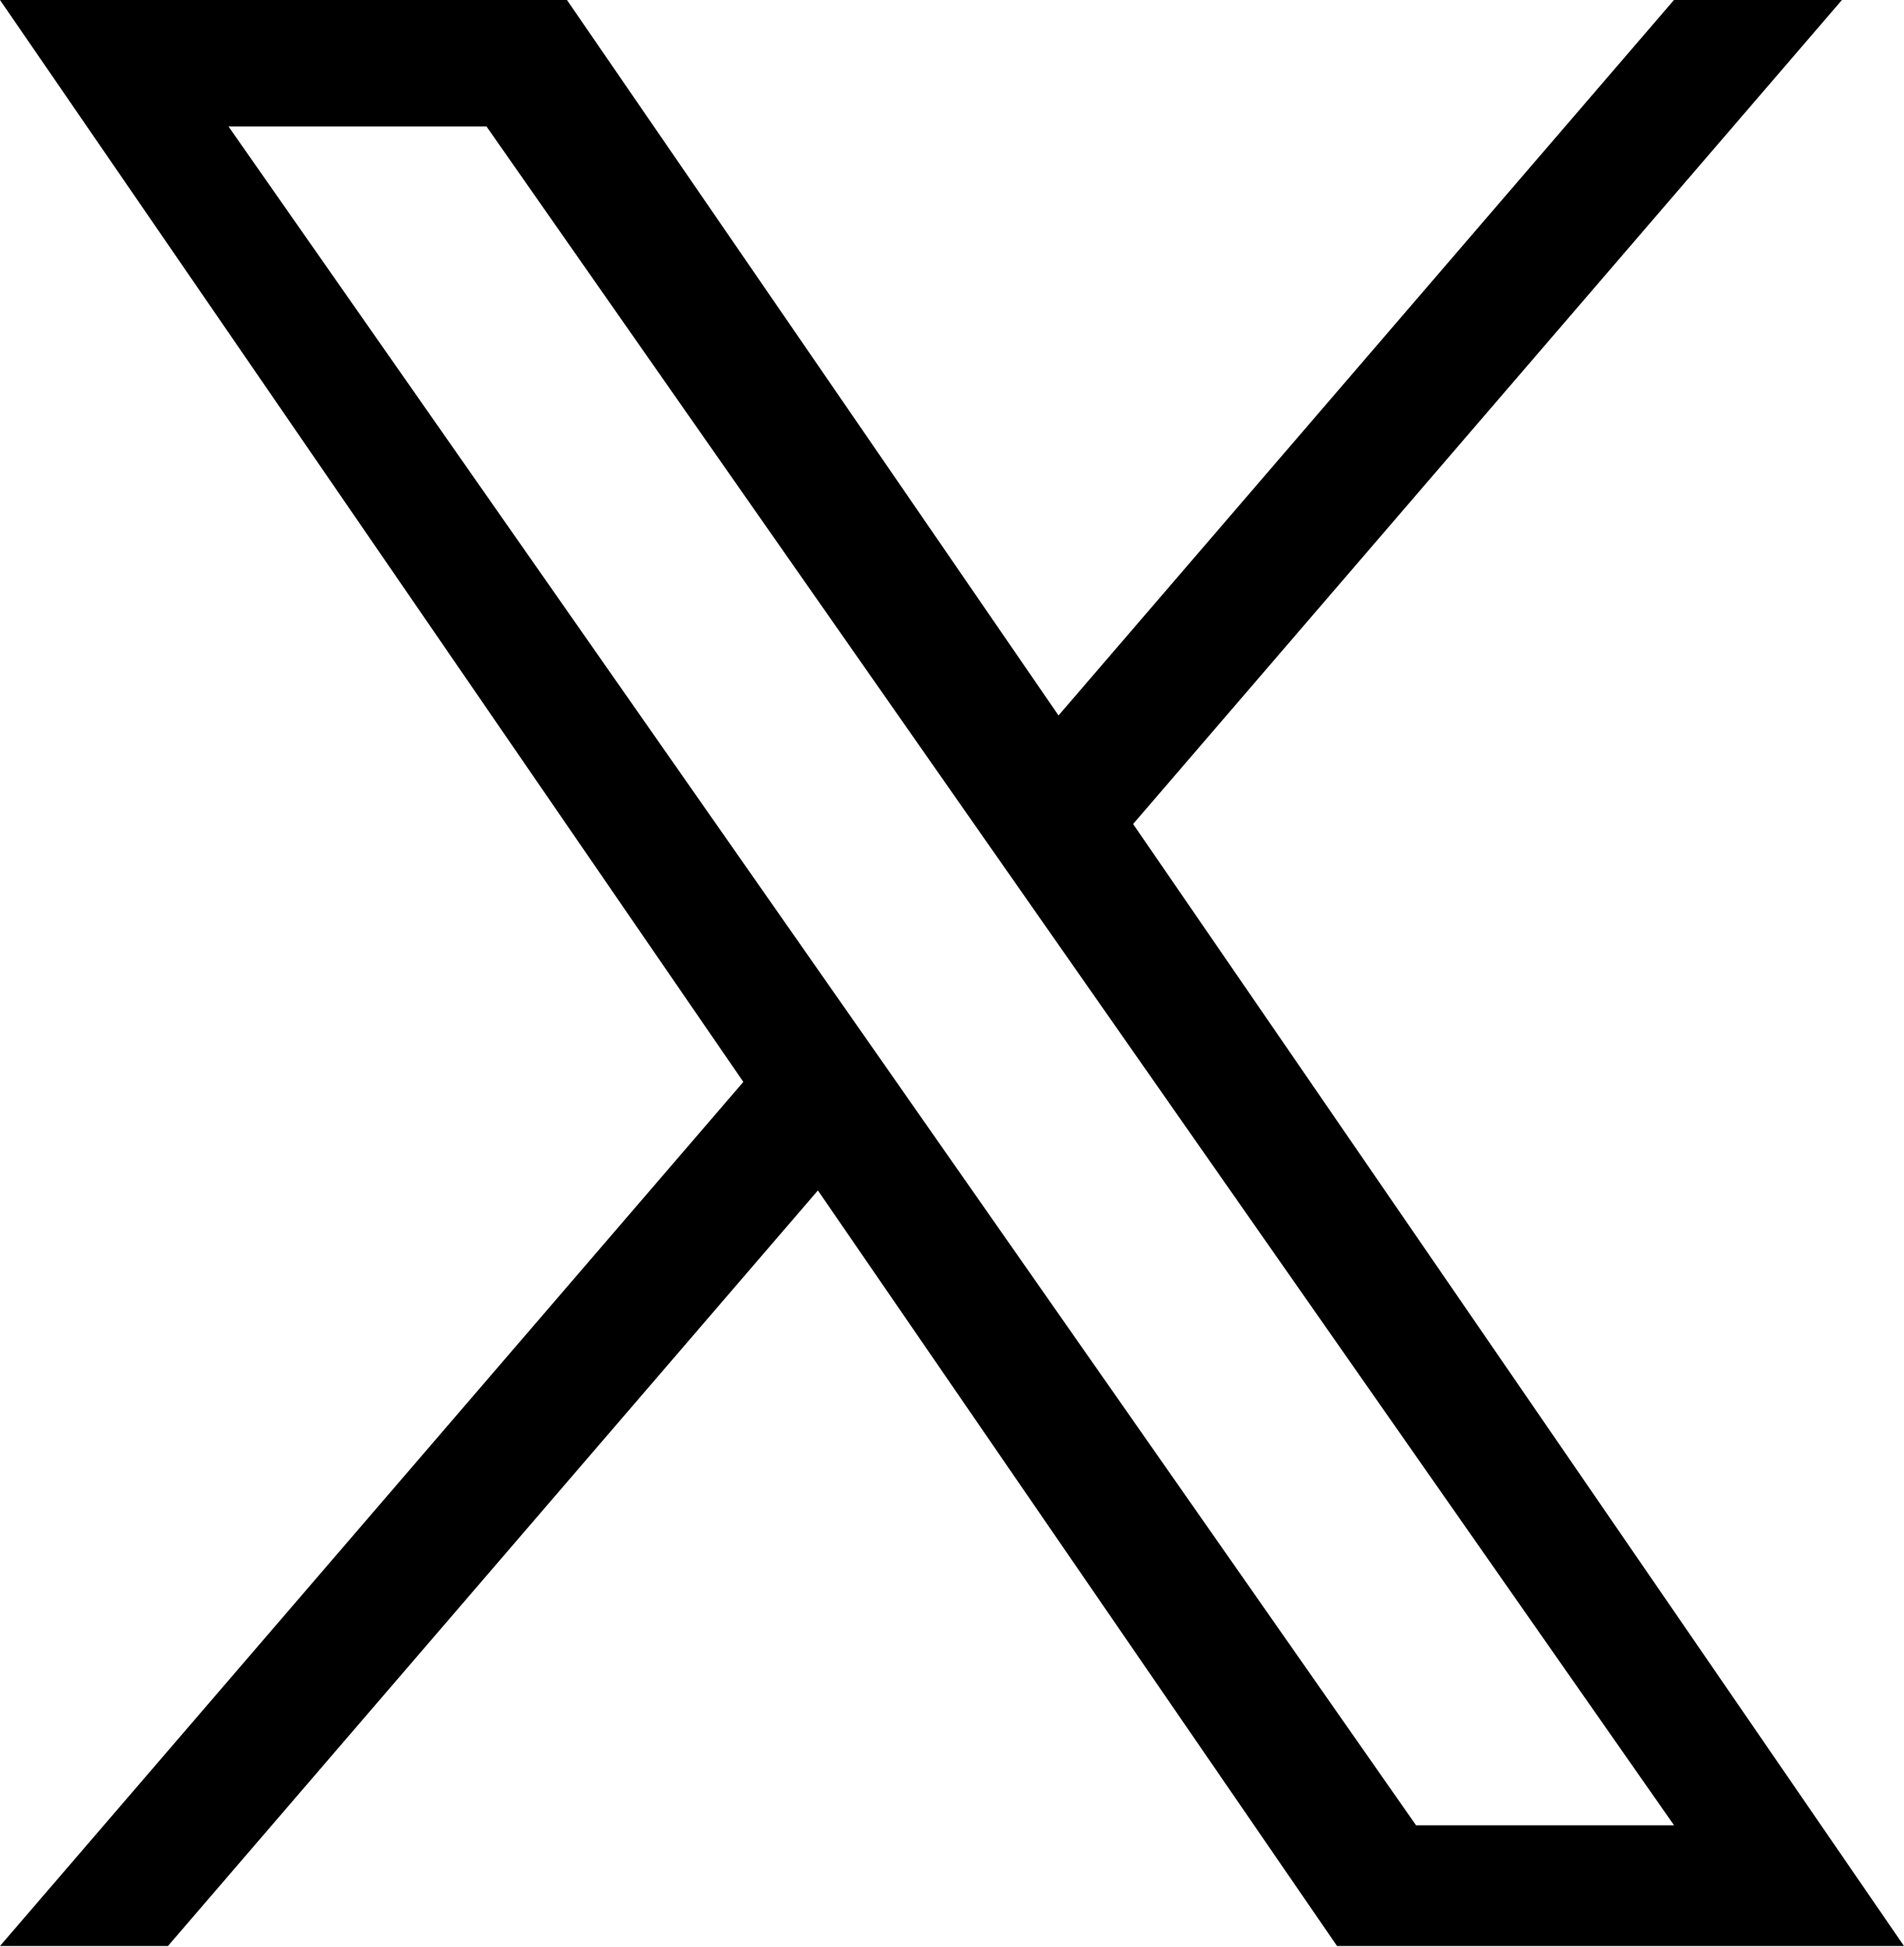
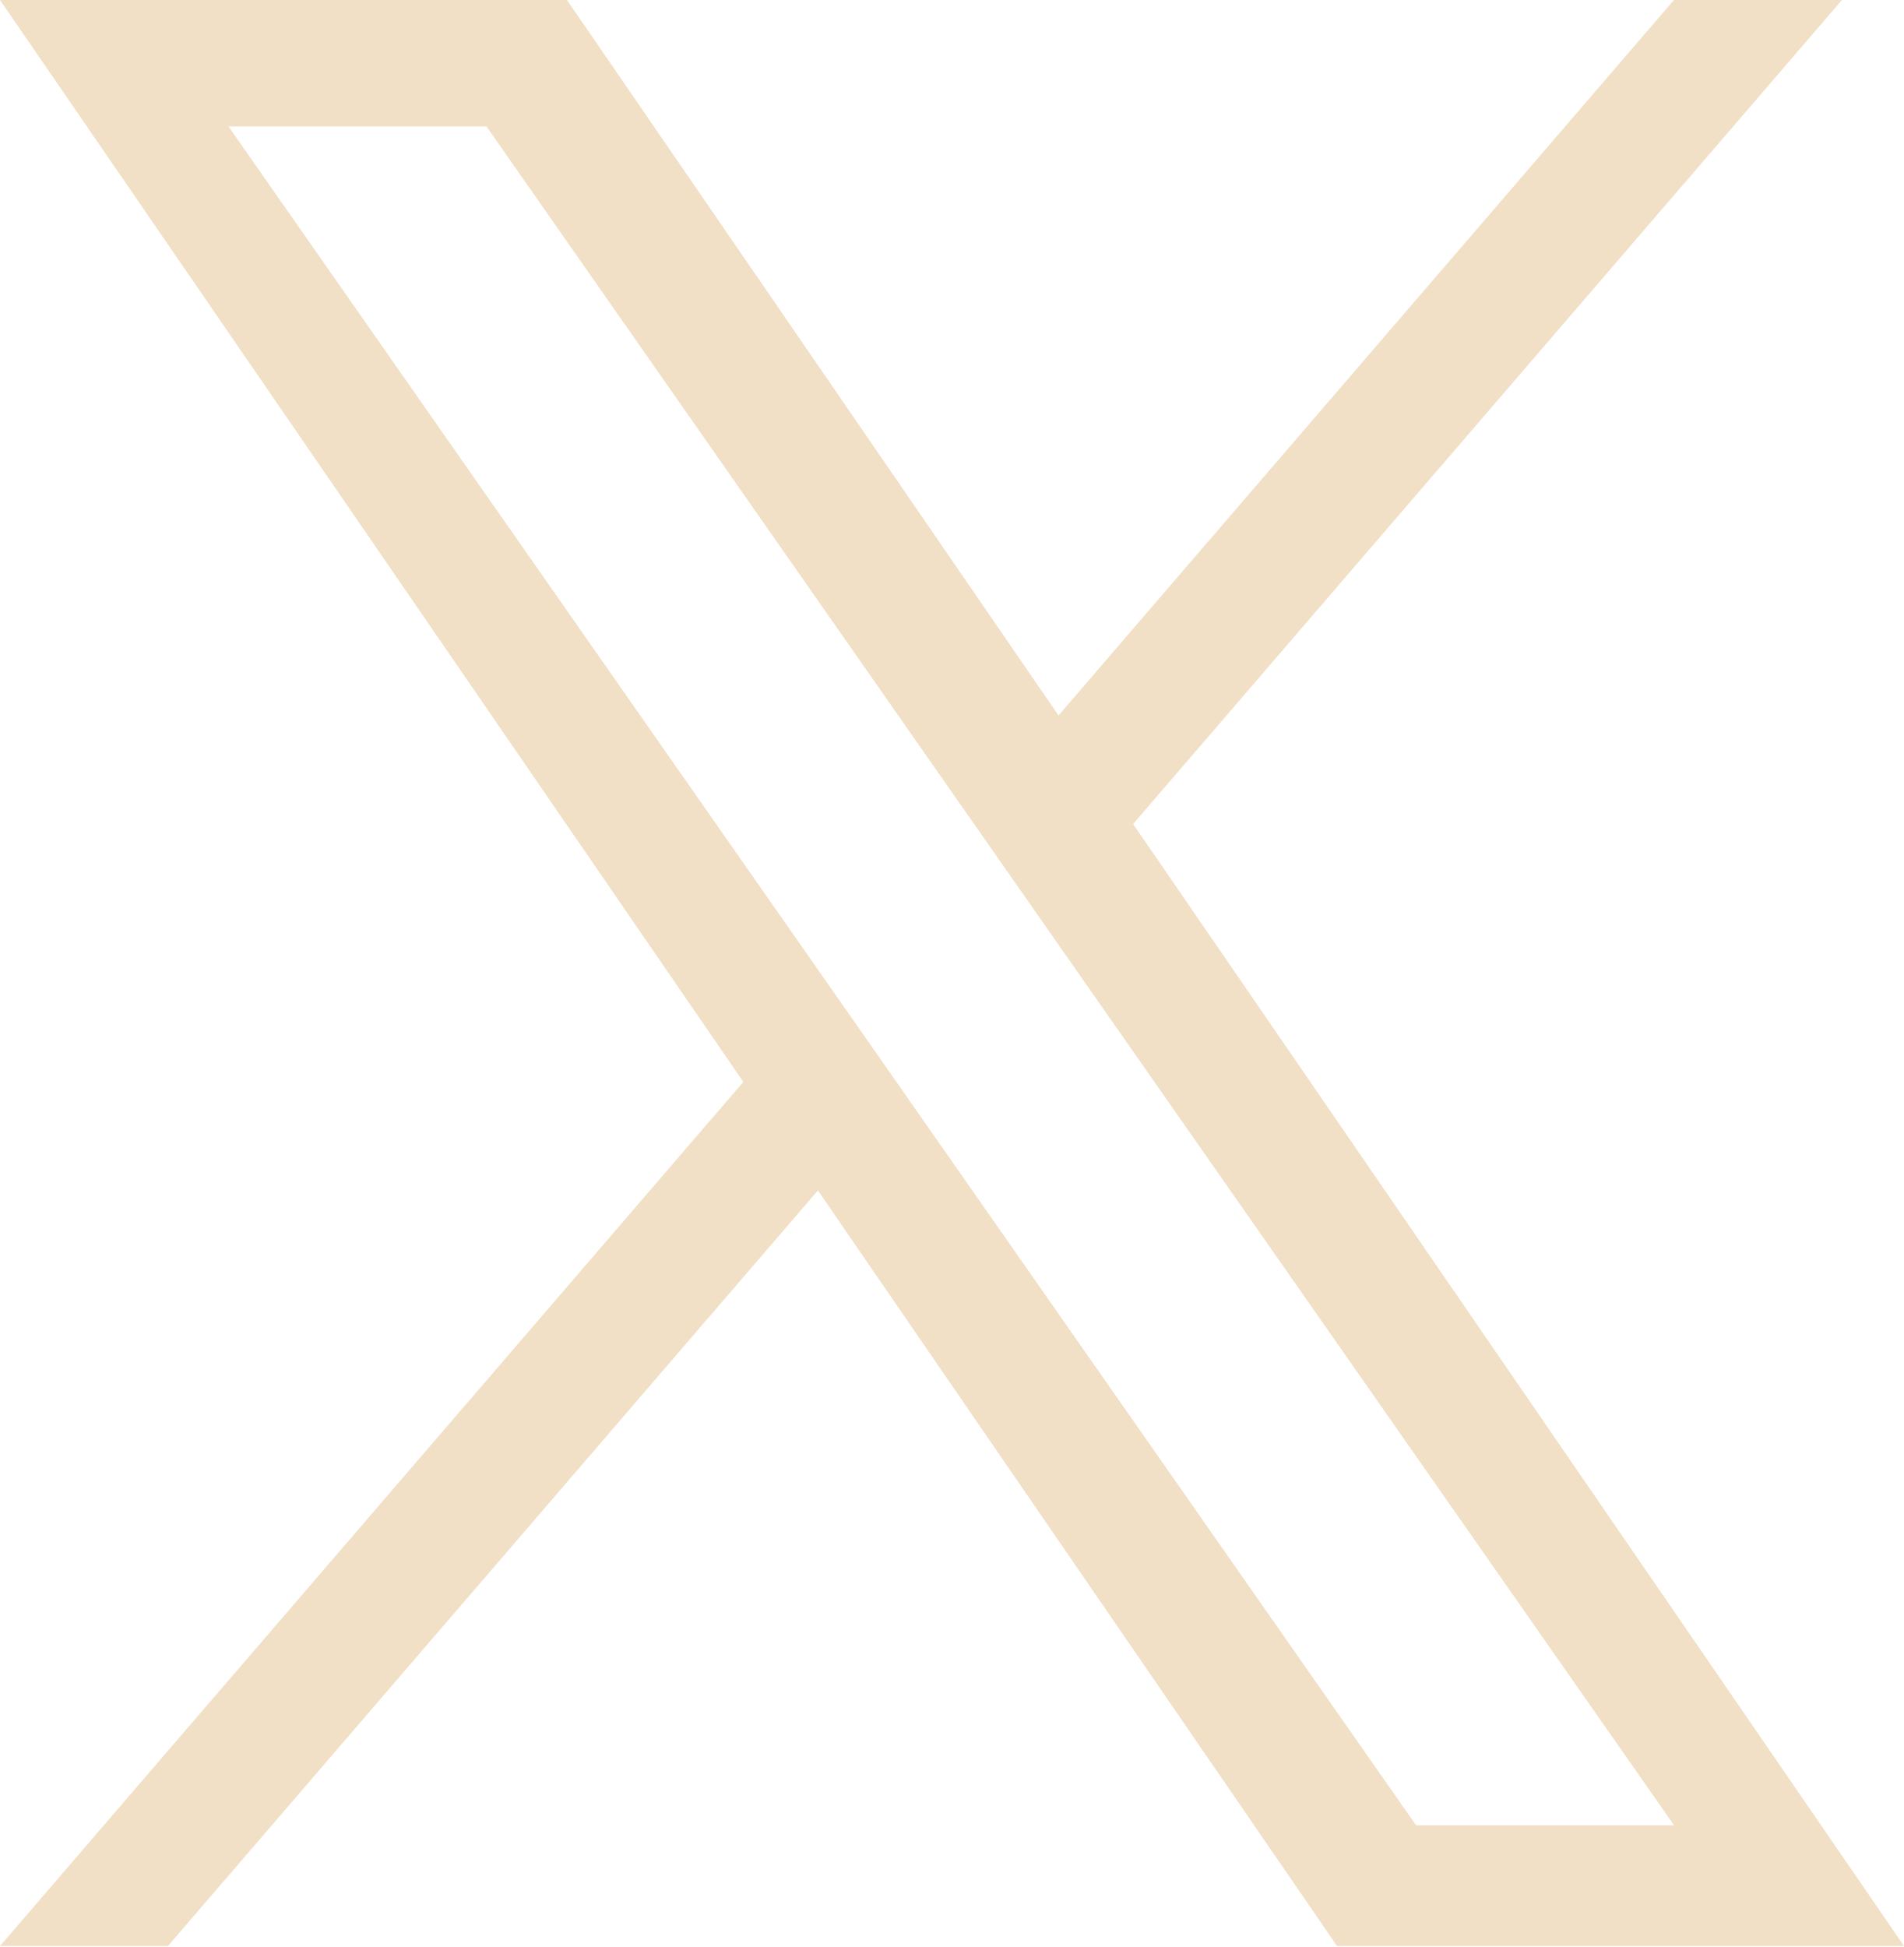
<svg xmlns="http://www.w3.org/2000/svg" width="1200" height="1227" fill="none" viewBox="0 0 1200 1227">
-   <path fill="#000" d="M714.163 519.284 1160.89 0h-105.86L667.137 450.887 357.328 0H0l468.492 681.821L0 1226.37h105.866l409.625-476.152 327.181 476.152H1200L714.137 519.284h.026ZM569.165 687.828l-47.468-67.894-377.686-540.24h162.604l304.797 435.991 47.468 67.894 396.2 566.721H892.476L569.165 687.854v-.026Z" />
+   <path fill="#F1E0C6" d="M714.163 519.284 1160.89 0h-105.86L667.137 450.887 357.328 0H0l468.492 681.821L0 1226.37h105.866l409.625-476.152 327.181 476.152H1200L714.137 519.284h.026ZM569.165 687.828l-47.468-67.894-377.686-540.24h162.604l304.797 435.991 47.468 67.894 396.2 566.721H892.476L569.165 687.854v-.026Z" />
</svg>
